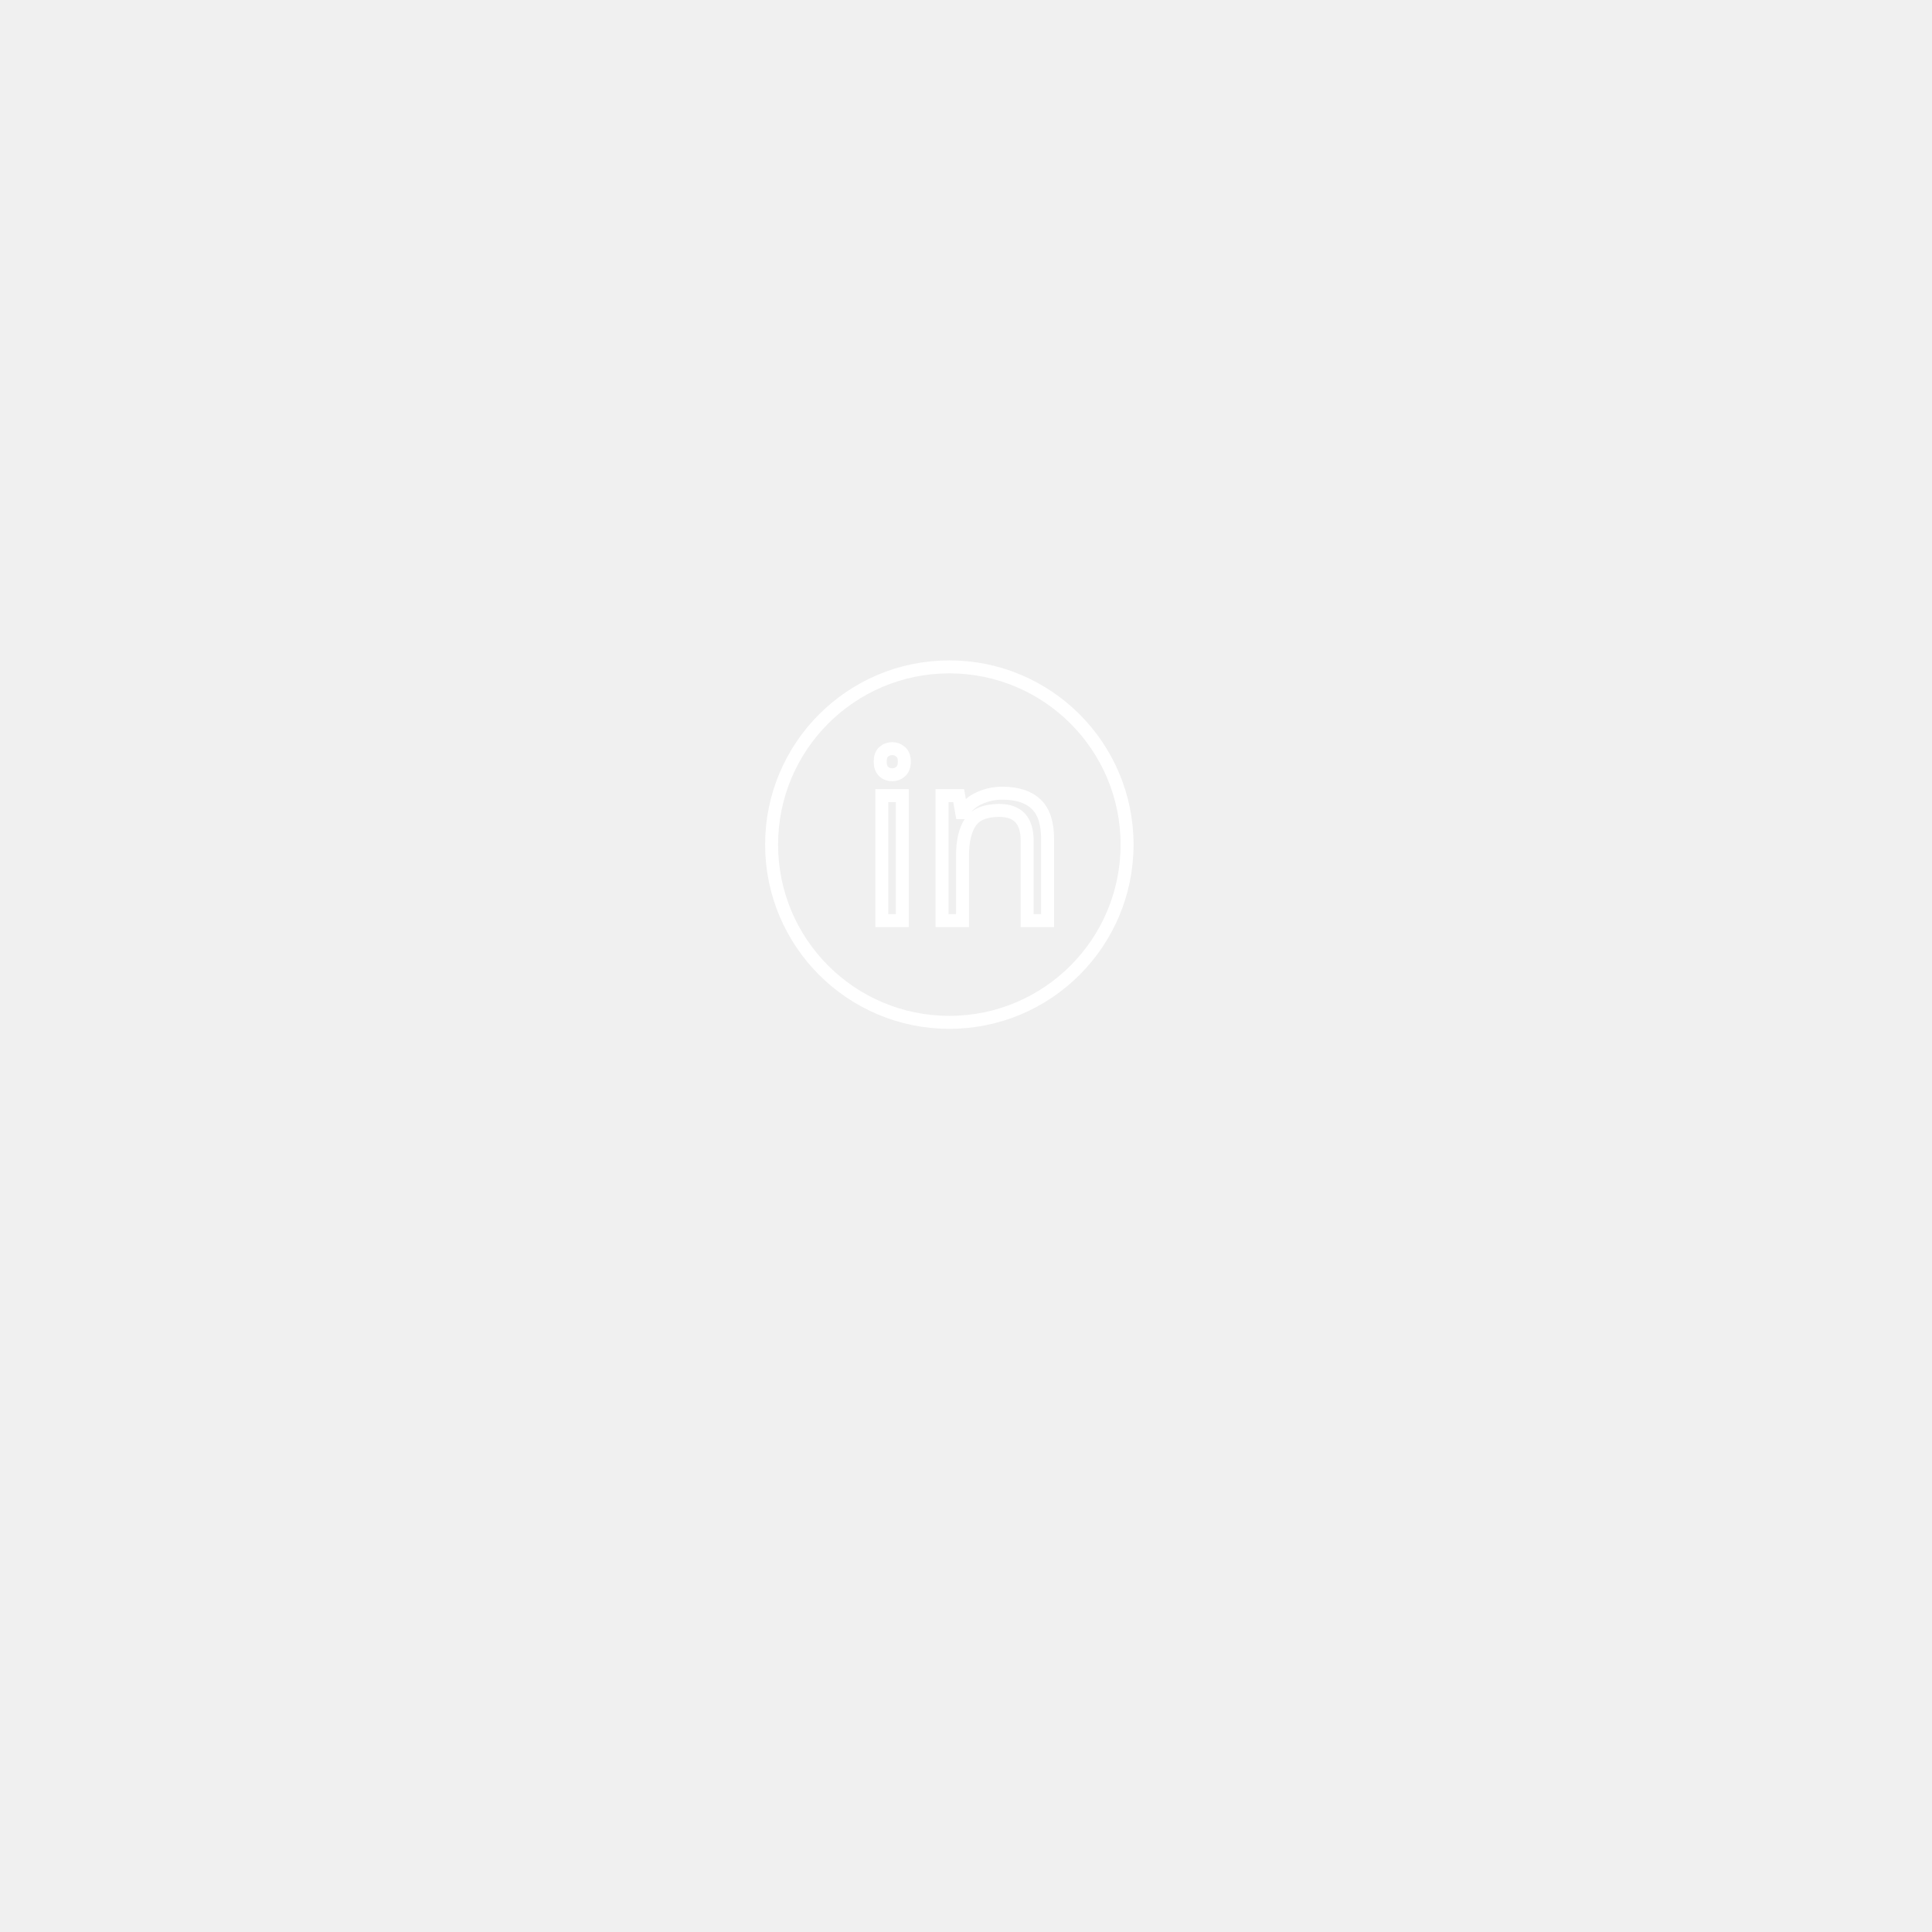
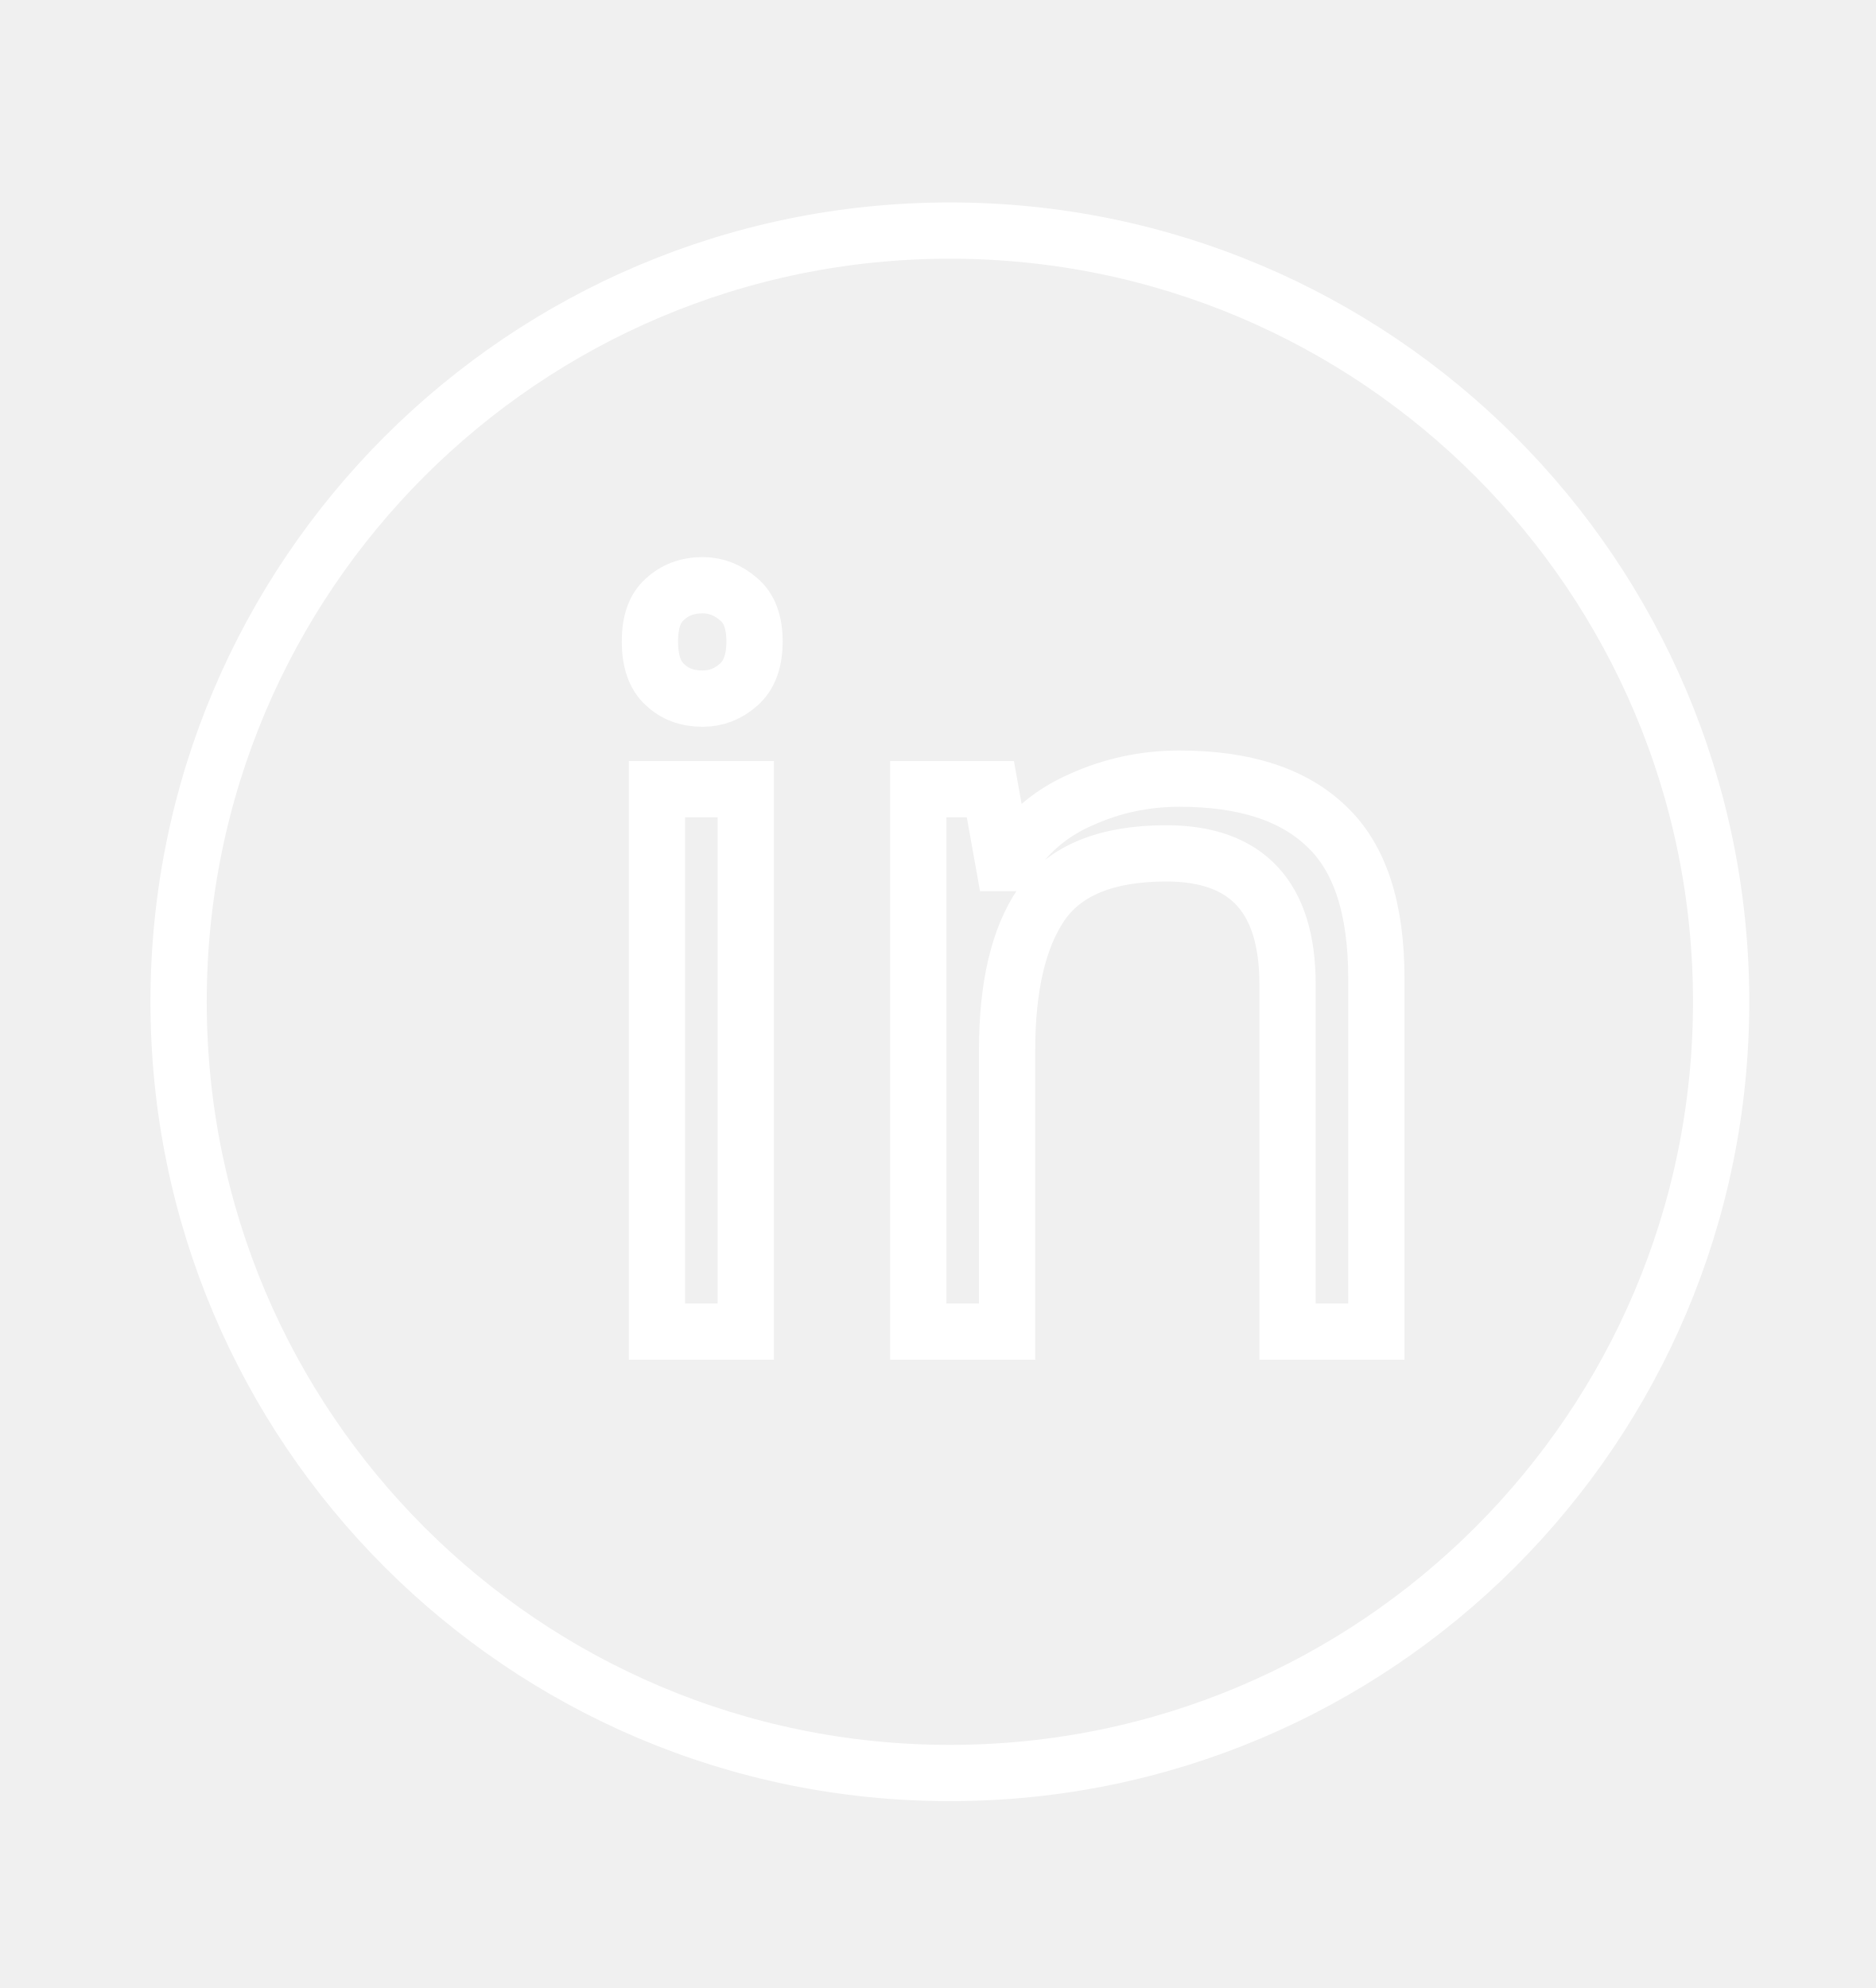
- <svg xmlns="http://www.w3.org/2000/svg" version="1.1" id="Layer_1" x="0px" y="0px" width="149px" height="149px" viewBox="0 0 149 149" enable-background="new 0 0 149 149" xml:space="preserve">
-   <circle fill="none" stroke="#FFFFFF" stroke-miterlimit="10" cx="73.215" cy="65.138" r="13.707" />
-   <text transform="matrix(1 0 0 1 66.4775 71.0005)" fill="none" stroke="#FFFFFF" font-family="'MyriadPro-Bold'" font-size="18">in</text>
+ <svg xmlns="http://www.w3.org/2000/svg" version="1.1" id="Layer_1" x="0px" y="0px" width="33.333px" height="35.333px" viewBox="0 0 33.333 35.333" enable-background="new 0 0 33.333 35.333" xml:space="preserve">
+   <circle fill="none" stroke="#FFFFFF" stroke-miterlimit="10" cx="16.881" cy="17.805" r="13.707" />
+   <text transform="matrix(1 0 0 1 10.144 23.667)" fill="none" stroke="#FFFFFF" font-family="'MyriadPro-Bold'" font-size="18">in</text>
</svg>
